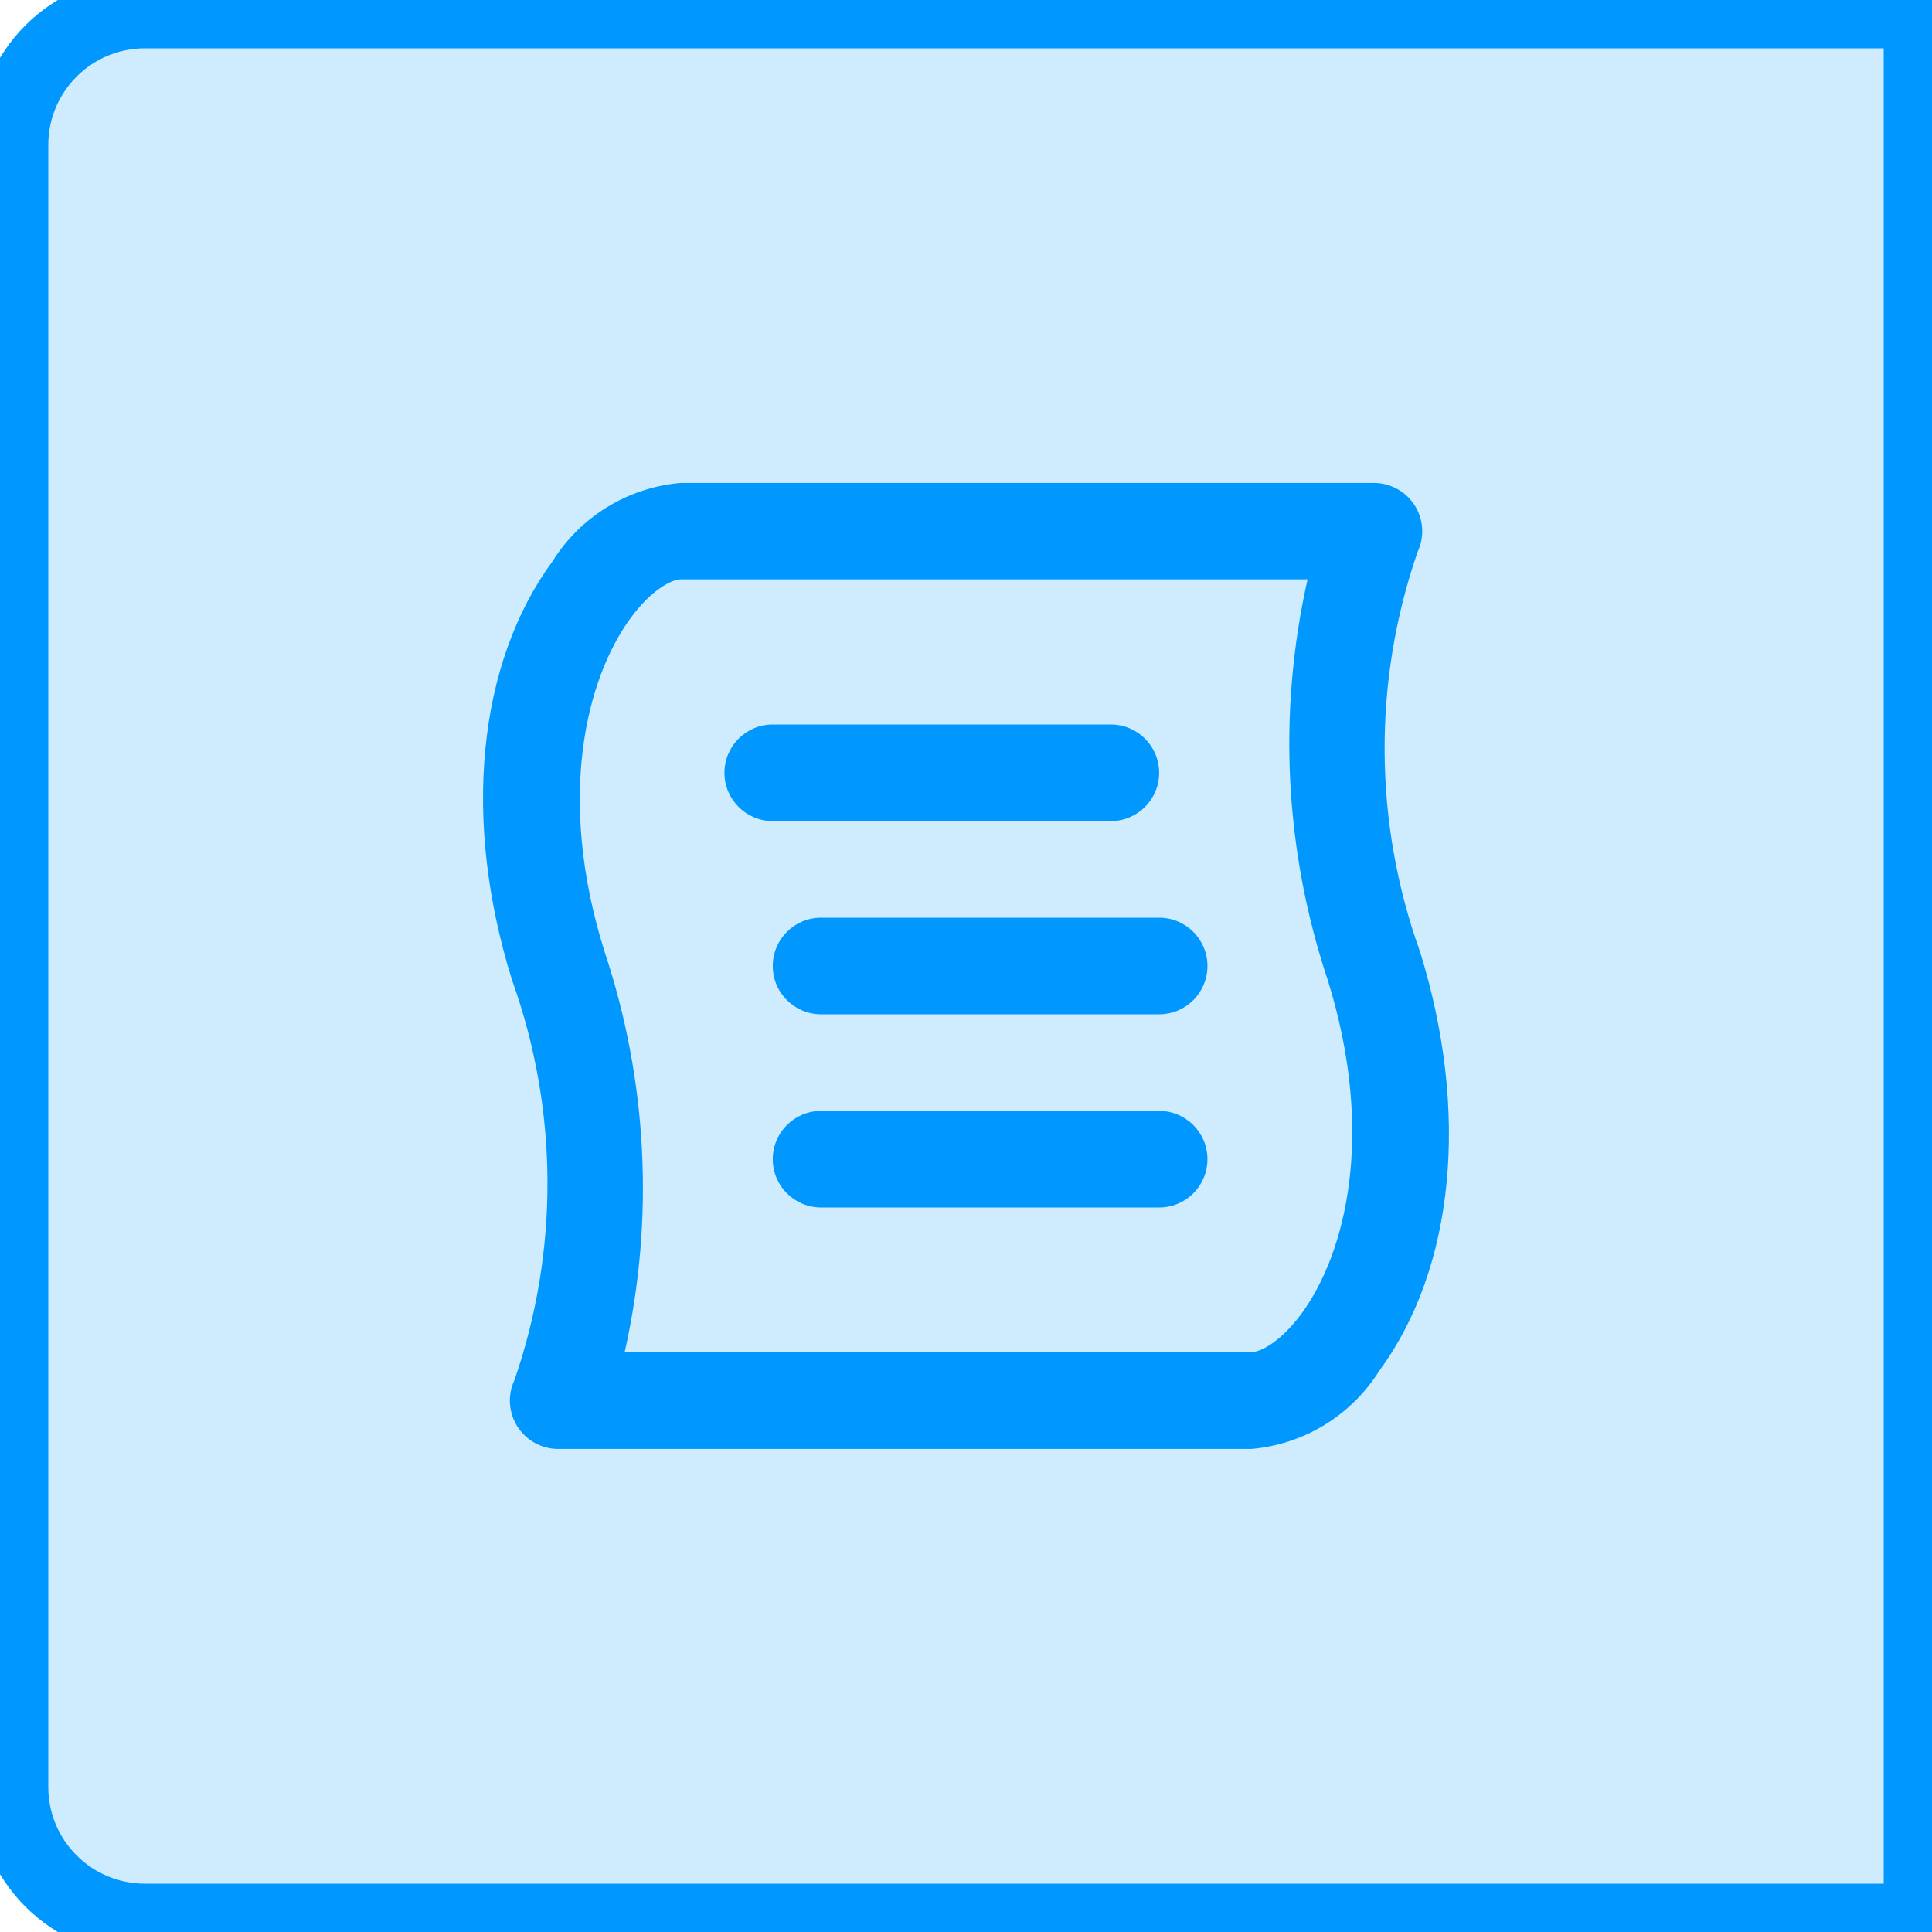
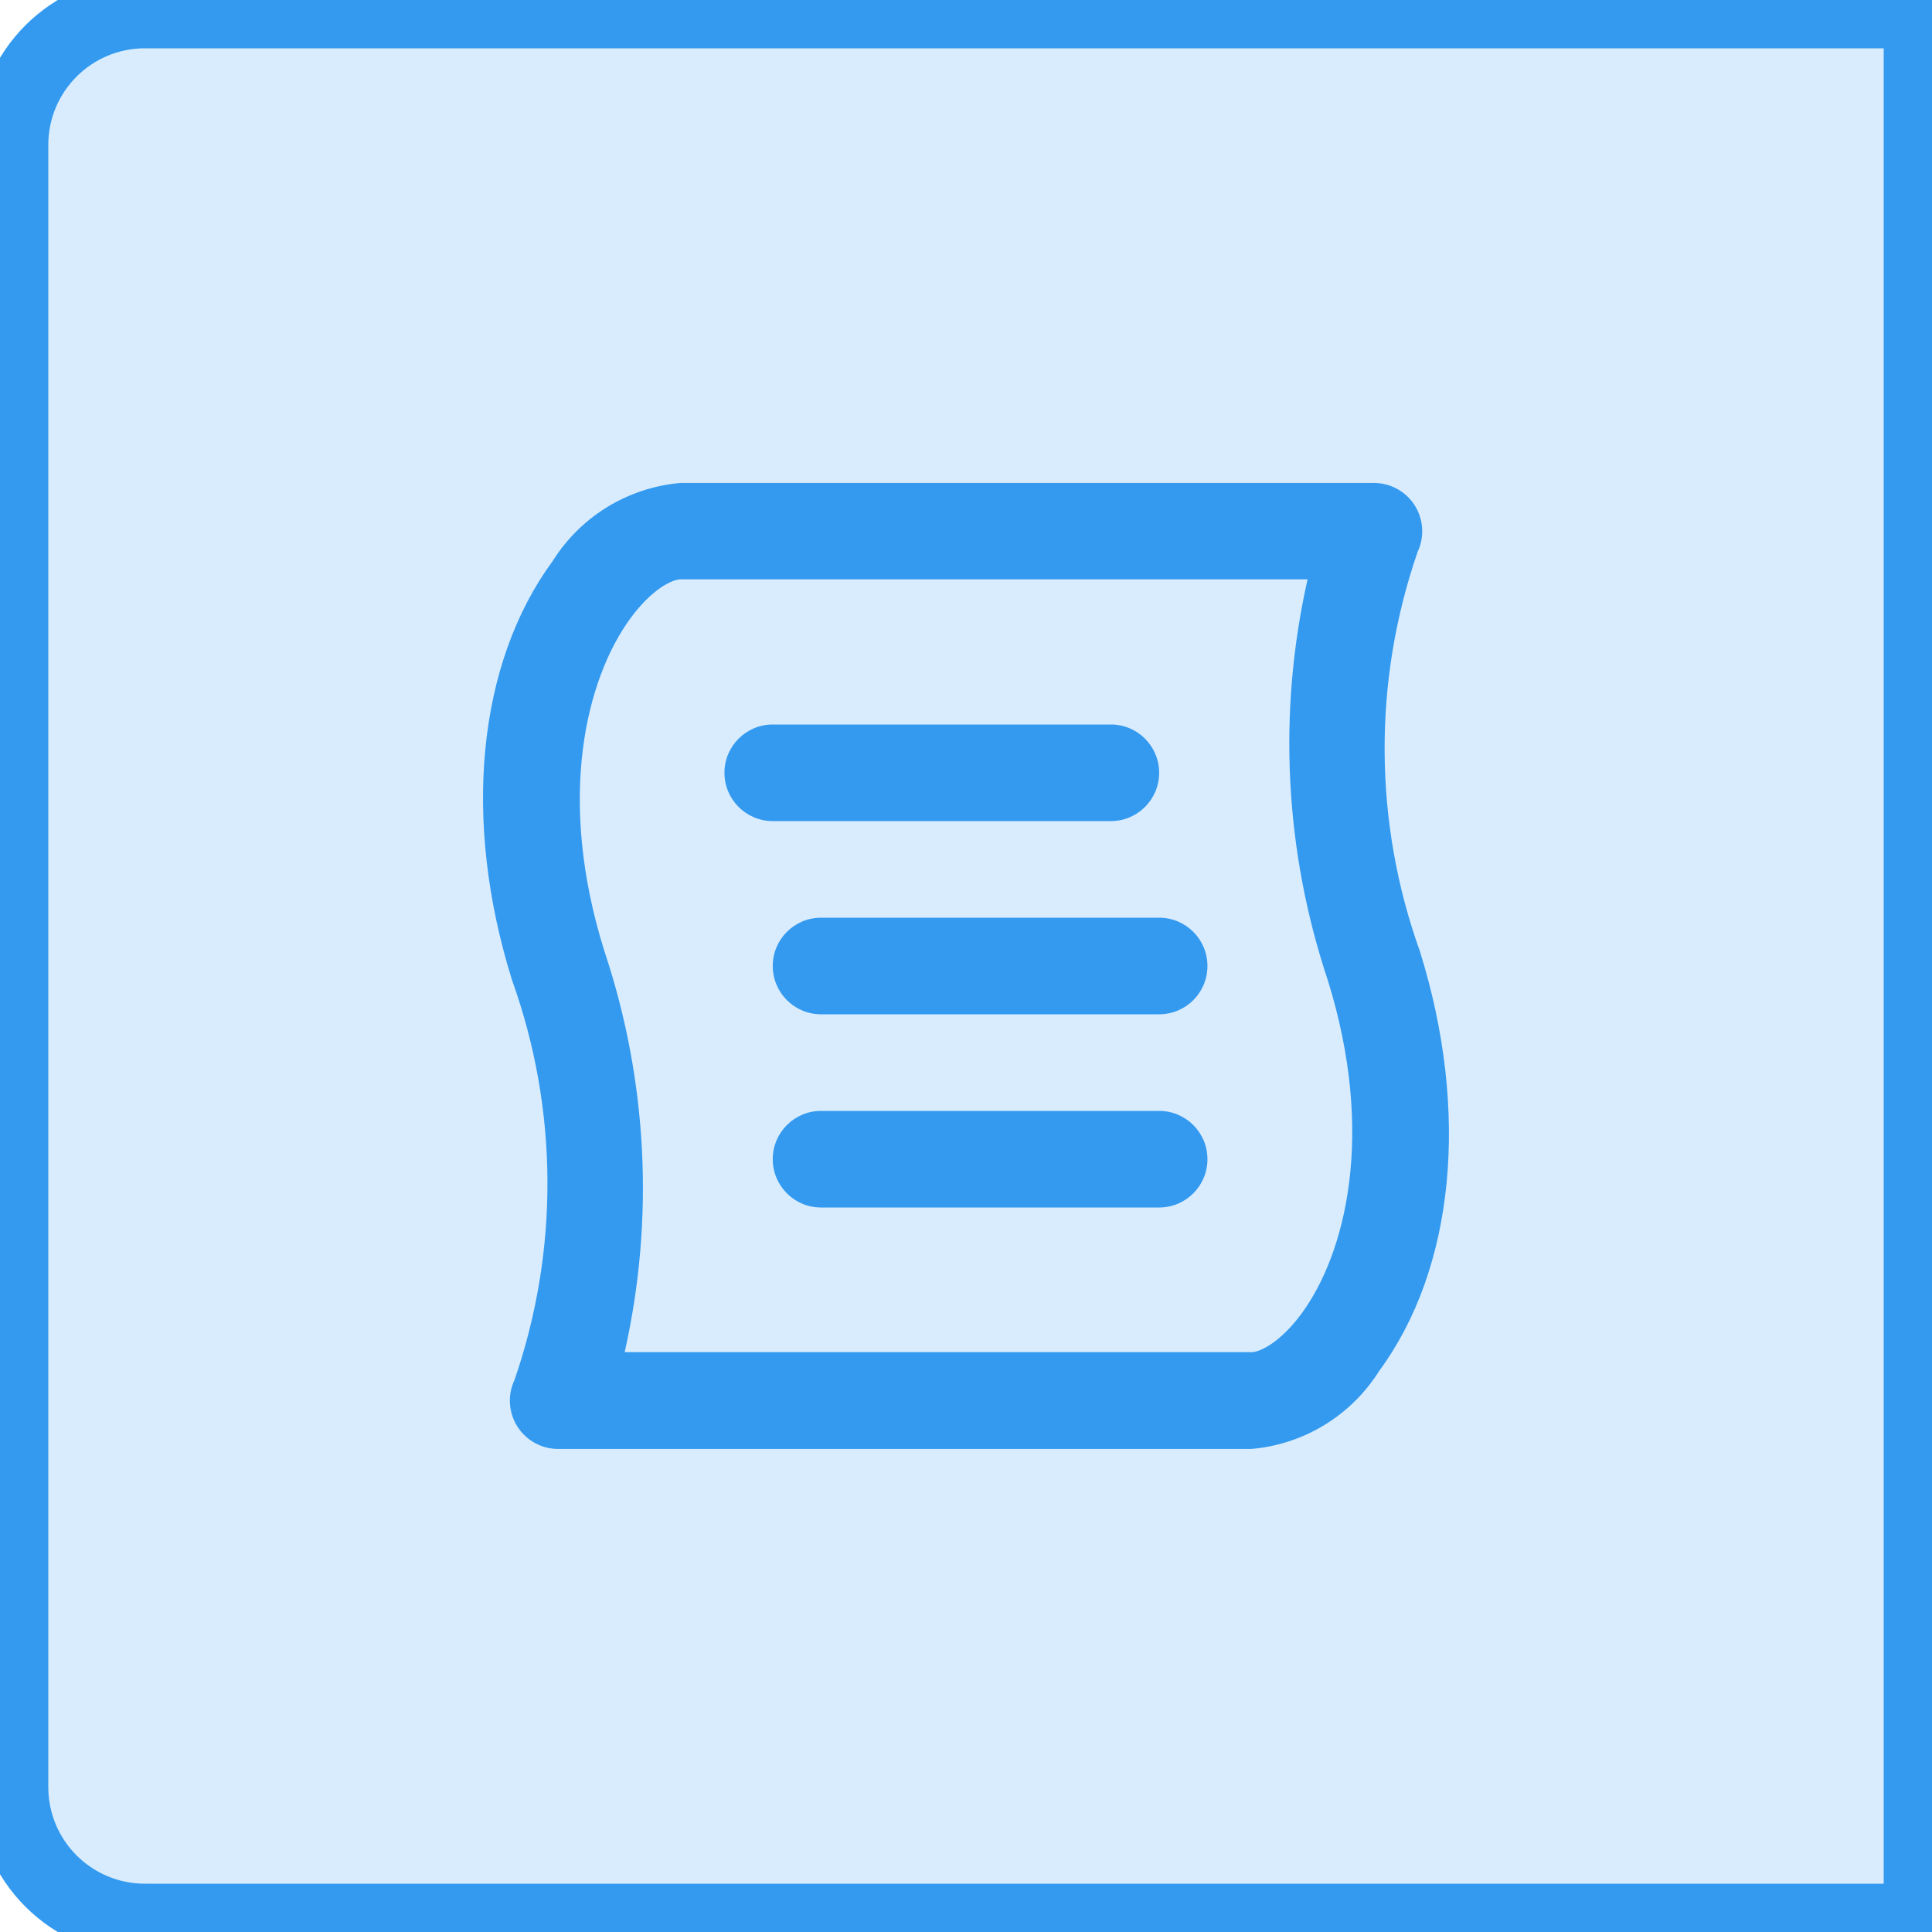
<svg xmlns="http://www.w3.org/2000/svg" width="40" height="40" viewBox="0 0 40 40">
  <g transform="translate(-100 -488)">
-     <g fill="#0098FF" fill-opacity="0.1" stroke="#0098FF" transform="translate(100 488)">
-       <path fill="#0098FF" d="M3,0H39a1,1,0,0,1,1,1V39a1,1,0,0,1-1,1H3a3,3,0,0,1-3-3V3A3,3,0,0,1,3,0Z" />
-       <path fill="#0098FF" d="M3,.5H39a.5.5,0,0,1,.5.5V39a.5.5,0,0,1-.5.5H3A2.5,2.5,0,0,1,.5,37V3A2.5,2.5,0,0,1,3,.5Z" />
+     <g fill="#339AF0" fill-opacity="0.1" stroke="#339AF0" transform="translate(100 488)">
+       <path fill="#339AF0" d="M3,0H39a1,1,0,0,1,1,1V39a1,1,0,0,1-1,1H3a3,3,0,0,1-3-3V3A3,3,0,0,1,3,0Z" />
+       <path fill="#339AF0" d="M3,.5H39a.5.5,0,0,1,.5.5V39a.5.5,0,0,1-.5.5H3A2.5,2.5,0,0,1,.5,37V3A2.5,2.5,0,0,1,3,.5Z" />
    </g>
    <g transform="translate(-3026.001 -881)">
-       <path fill="#0098FF" d="M3149,1386a1,1,0,0,0,0-2h-7a1,1,0,0,0,0,2Z" />
-       <path fill="#0098FF" d="M3150,1388h-7a1,1,0,0,0,0,2h7a1,1,0,0,0,0-2Z" />
-       <path fill="#0098FF" d="M3150,1392h-7a1,1,0,0,0,0,2h7a1,1,0,0,0,0-2Z" />
-       <path fill="#0098FF" d="M3155.4,1388.7a12.449,12.449,0,0,1-.048-8.276,1,1,0,0,0-.906-1.425H3140.09a3.478,3.478,0,0,0-2.648,1.619c-1.56,2.125-1.875,5.369-.838,8.68a12.459,12.459,0,0,1,.048,8.276,1,1,0,0,0,.906,1.425h14.352a3.478,3.478,0,0,0,2.648-1.619C3156.119,1395.257,3156.433,1392.013,3155.4,1388.7Zm-2.451,7.495c-.433.59-.857.8-1.036.8h-12.979a15.469,15.469,0,0,0-.419-8.3c-1-3.185-.373-5.651.543-6.9.433-.59.856-.8,1.035-.8h12.98a15.459,15.459,0,0,0,.419,8.3C3154.485,1392.484,3153.861,1394.951,3152.946,1396.2Z" />
+       <path fill="#339AF0" d="M3149,1386a1,1,0,0,0,0-2h-7a1,1,0,0,0,0,2Z" />
+       <path fill="#339AF0" d="M3150,1388h-7a1,1,0,0,0,0,2h7a1,1,0,0,0,0-2Z" />
+       <path fill="#339AF0" d="M3150,1392h-7a1,1,0,0,0,0,2h7a1,1,0,0,0,0-2Z" />
+       <path fill="#339AF0" d="M3155.4,1388.7a12.449,12.449,0,0,1-.048-8.276,1,1,0,0,0-.906-1.425H3140.09a3.478,3.478,0,0,0-2.648,1.619c-1.56,2.125-1.875,5.369-.838,8.68a12.459,12.459,0,0,1,.048,8.276,1,1,0,0,0,.906,1.425h14.352a3.478,3.478,0,0,0,2.648-1.619C3156.119,1395.257,3156.433,1392.013,3155.4,1388.7Zm-2.451,7.495c-.433.59-.857.8-1.036.8h-12.979a15.469,15.469,0,0,0-.419-8.3c-1-3.185-.373-5.651.543-6.9.433-.59.856-.8,1.035-.8h12.98a15.459,15.459,0,0,0,.419,8.3C3154.485,1392.484,3153.861,1394.951,3152.946,1396.2Z" />
    </g>
  </g>
</svg>
